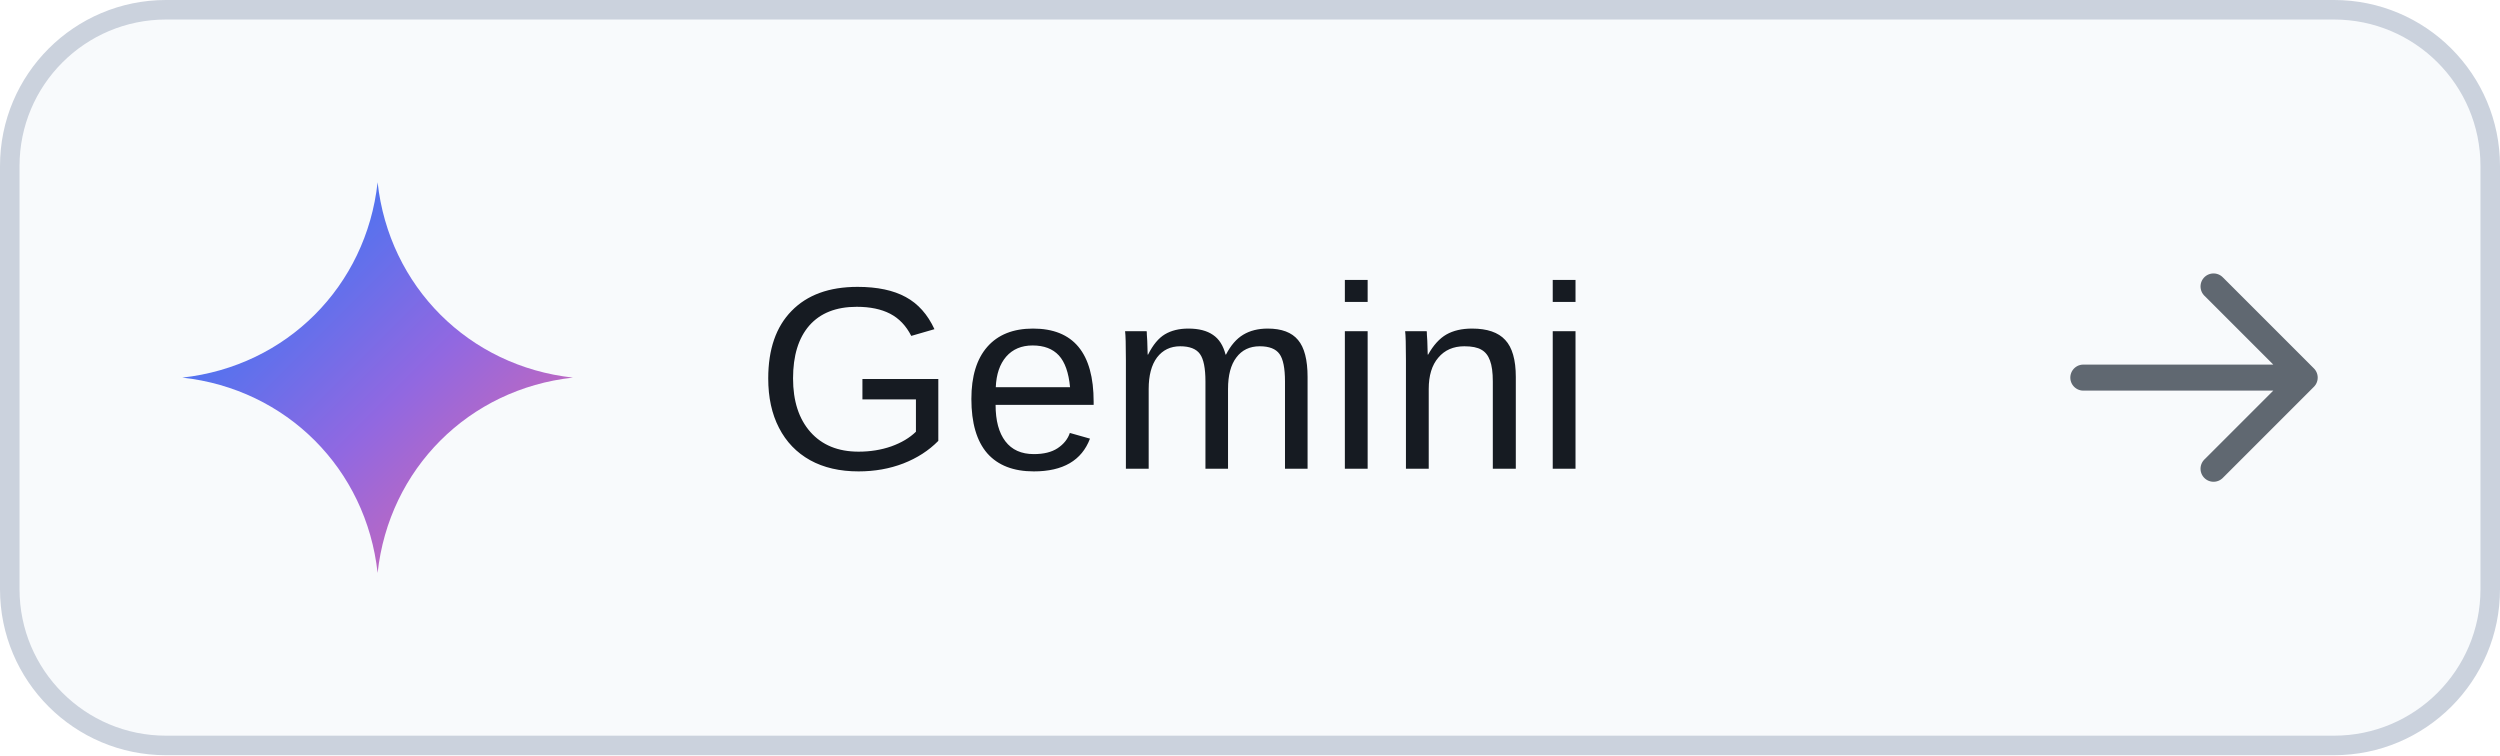
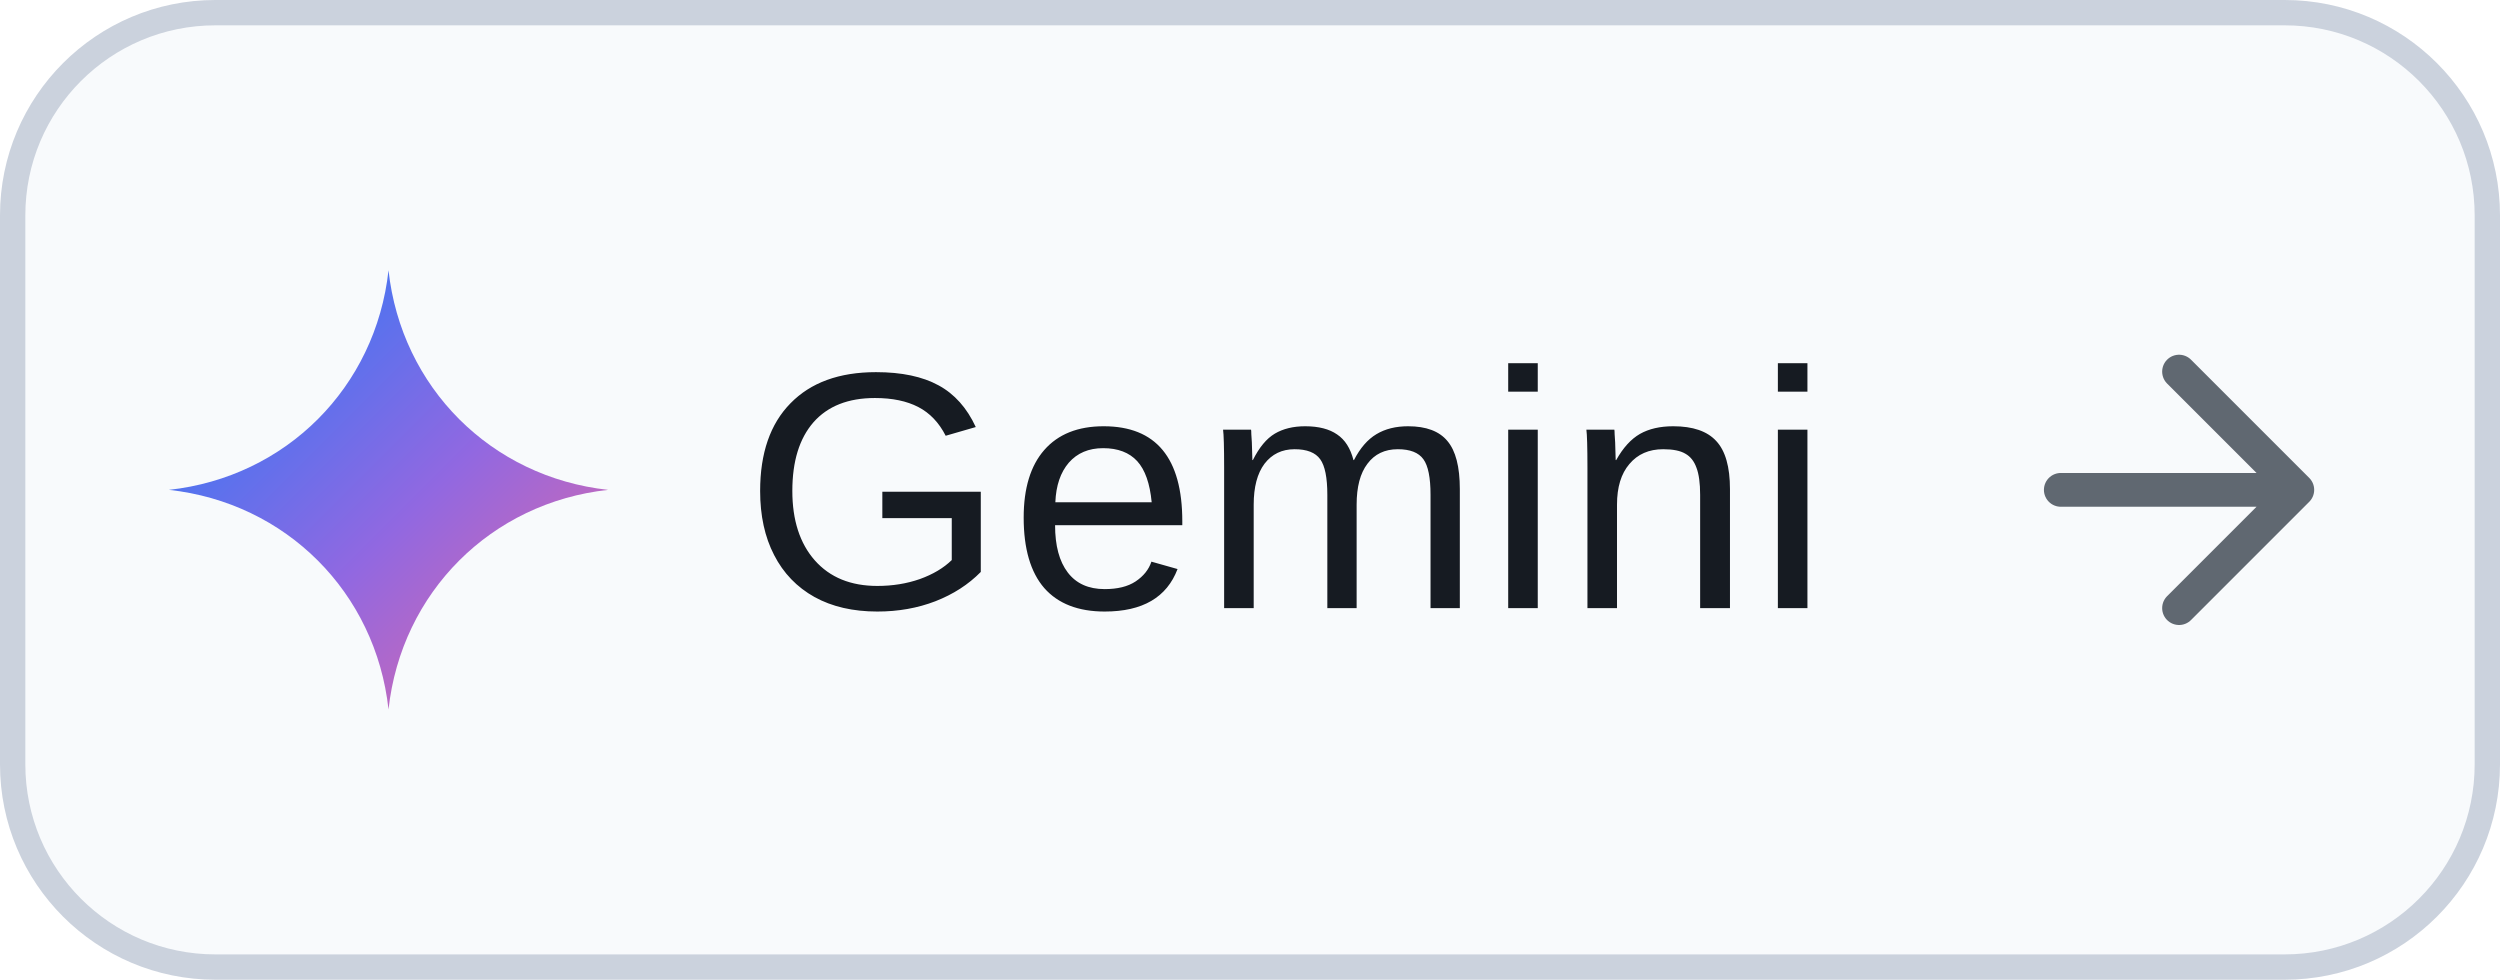
- <svg xmlns="http://www.w3.org/2000/svg" width="192" height="58" viewBox="0 0 192 58" role="img" aria-labelledby="title">
-   <rect x="0.75" y="0.75" width="190.5" height="56.5" rx="12" fill="#F8FAFC" stroke="#CBD2DD" stroke-width="1.5" />
-   <svg x="14" y="14" width="30" height="30" viewBox="0 0 24 24" fill="none">
+ <svg xmlns="http://www.w3.org/2000/svg" width="148" height="58" viewBox="0 0 148 58" role="img" aria-labelledby="title">
+   <rect x="0.75" y="0.75" width="146.5" height="56.5" rx="12" fill="#F8FAFC" stroke="#CBD2DD" stroke-width="1.5" />
+   <svg x="10" y="16" width="26" height="26" viewBox="0 0 24 24" fill="none">
    <defs>
      <linearGradient id="gemini-gradient" x1="0%" y1="0%" x2="100%" y2="100%">
        <stop offset="0%" stop-color="#1C7CFB" />
        <stop offset="55%" stop-color="#9168E1" />
        <stop offset="100%" stop-color="#EC679E" />
      </linearGradient>
    </defs>
    <path d="M12 0 C12.7 6.4 17.6 11.3 24 12 C17.6 12.7 12.7 17.6 12 24 C11.3 17.6 6.4 12.7 0 12 C6.4 11.3 11.3 6.4 12 0 Z" fill="url(#gemini-gradient)" />
  </svg>
-   <text x="58" y="36" font-family="Arial, Helvetica, sans-serif" font-size="20" letter-spacing="0.2" fill="#161B22">Gemini</text>
-   <path d="M160 29h17m-7-7 7 7-7 7" fill="none" stroke="#606871" stroke-width="2" stroke-linecap="round" stroke-linejoin="round" />
+   <text x="44" y="36" font-family="Arial, Helvetica, sans-serif" font-size="20" letter-spacing="0.2" fill="#161B22">Gemini</text>
+   <path d="M122 29h14m-7-7 7 7-7 7" fill="none" stroke="#606871" stroke-width="2" stroke-linecap="round" stroke-linejoin="round" />
</svg>
